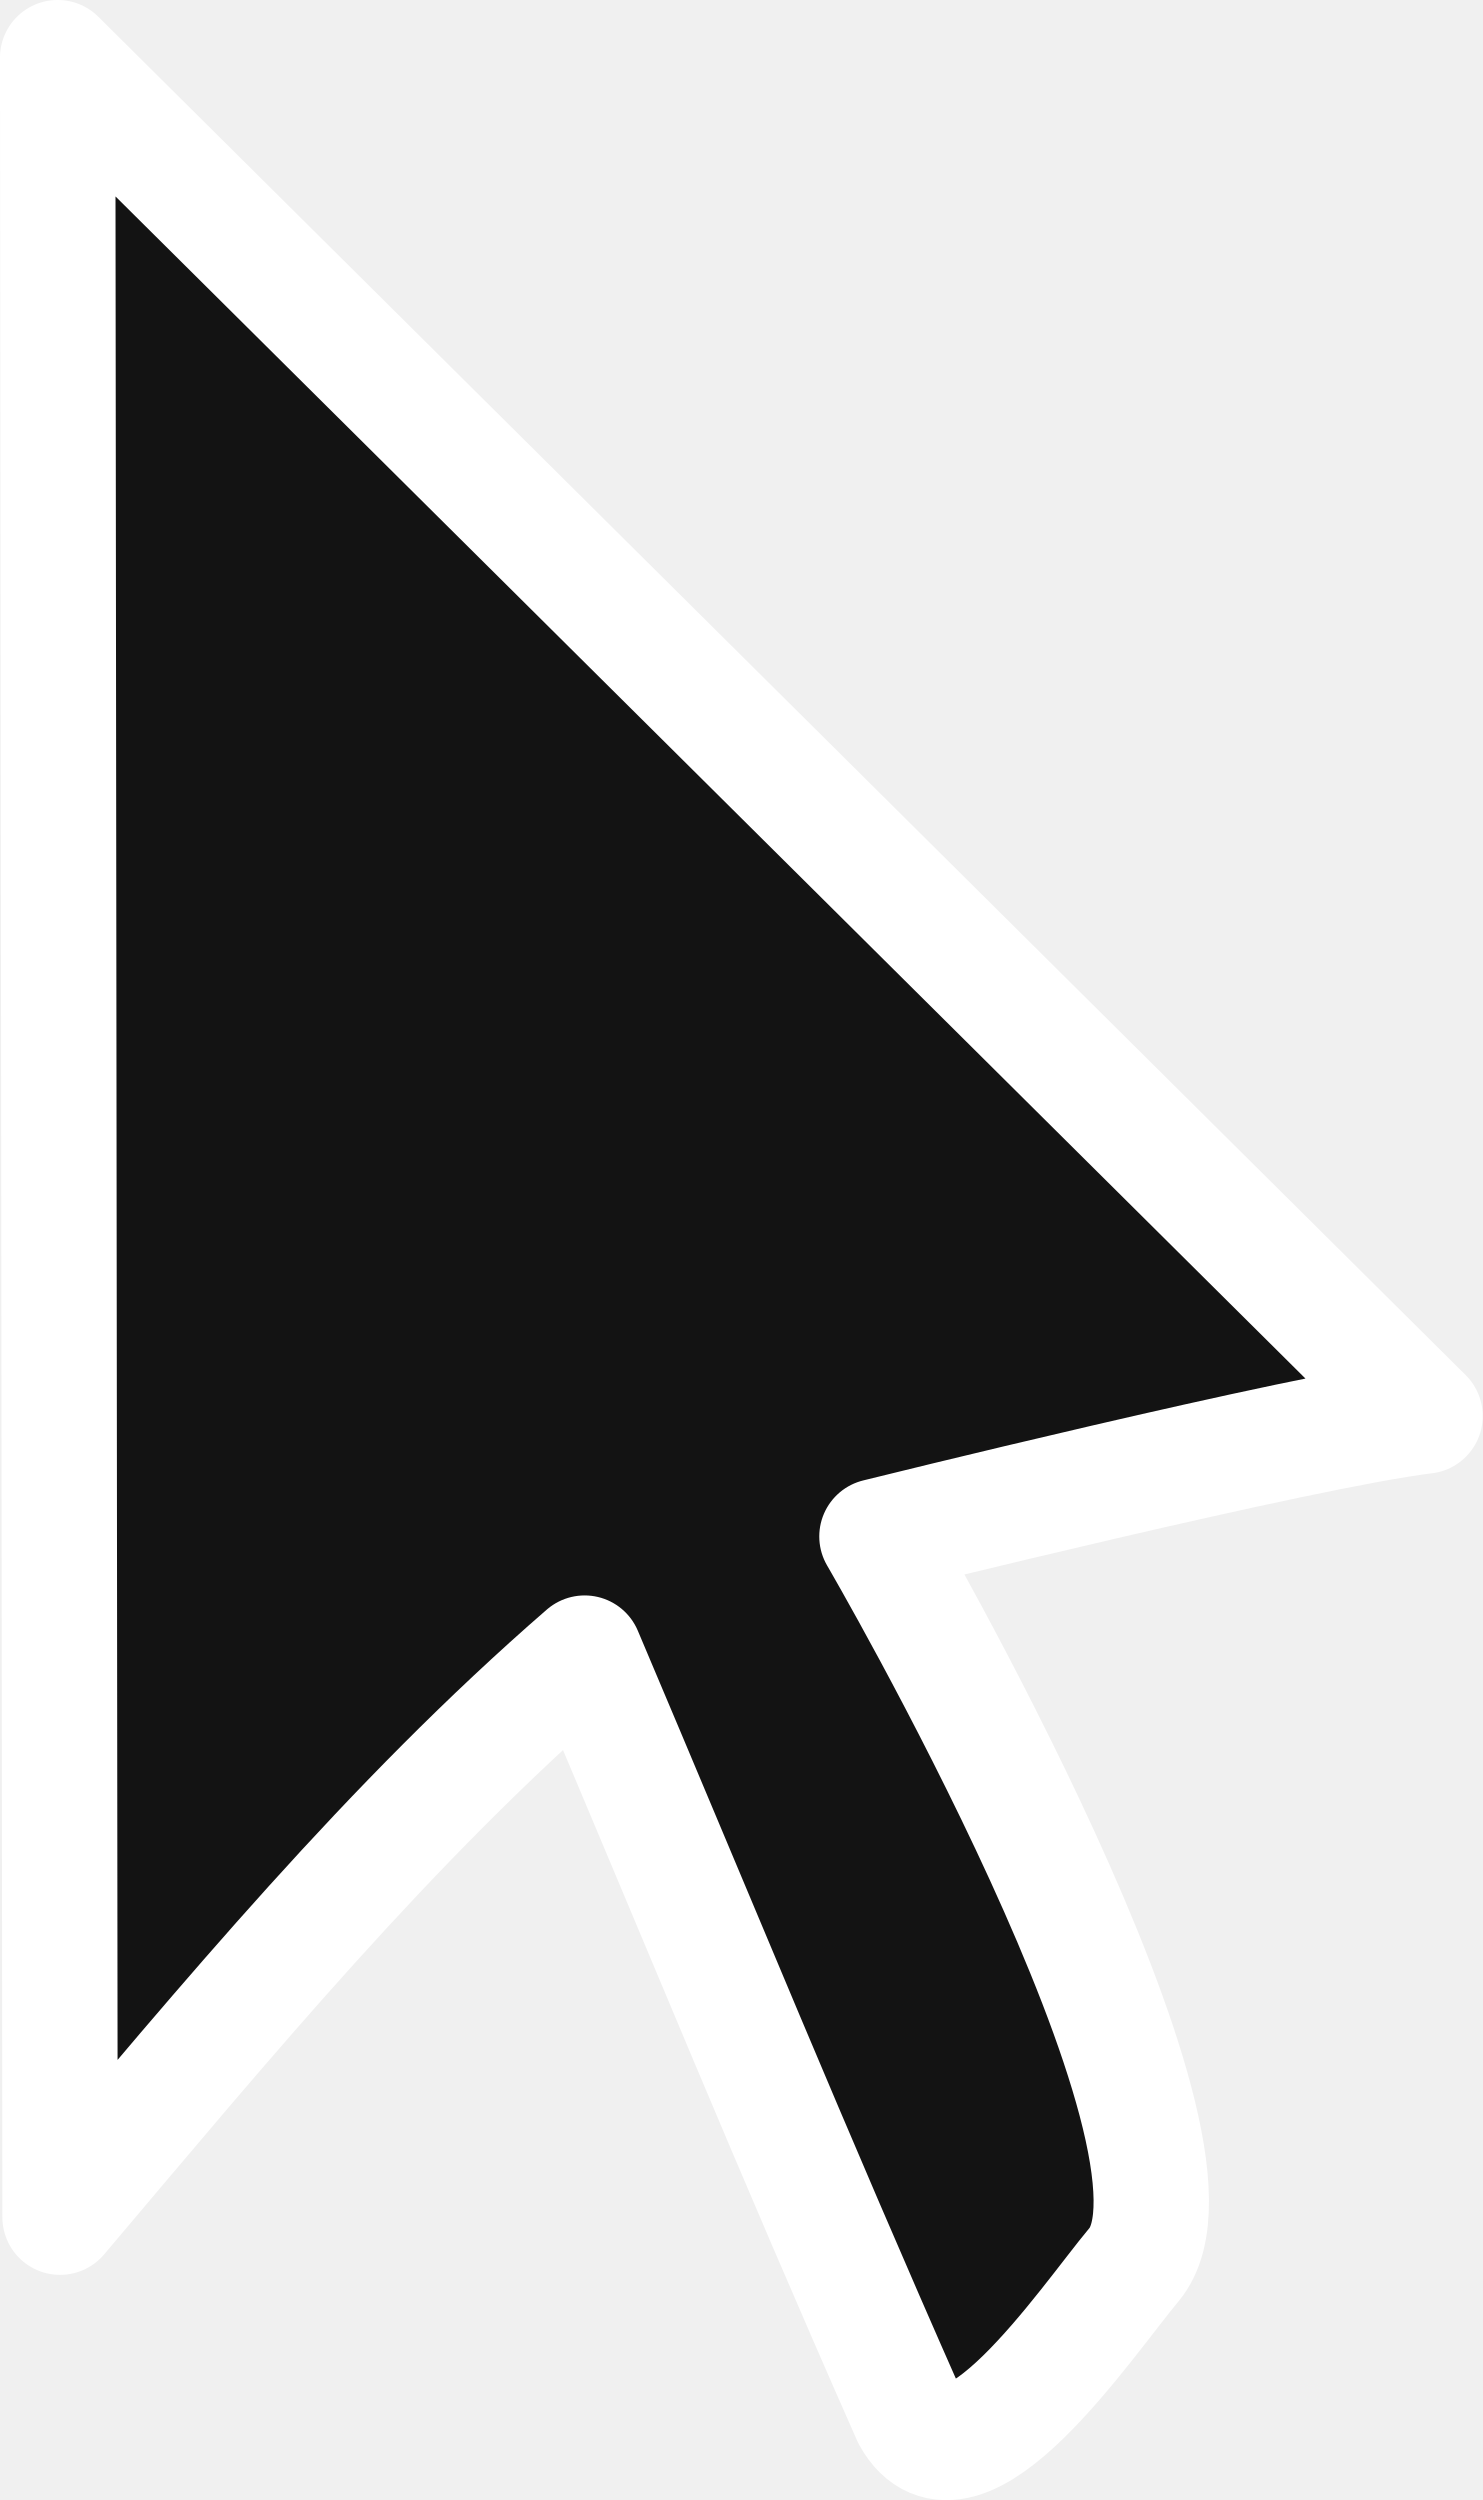
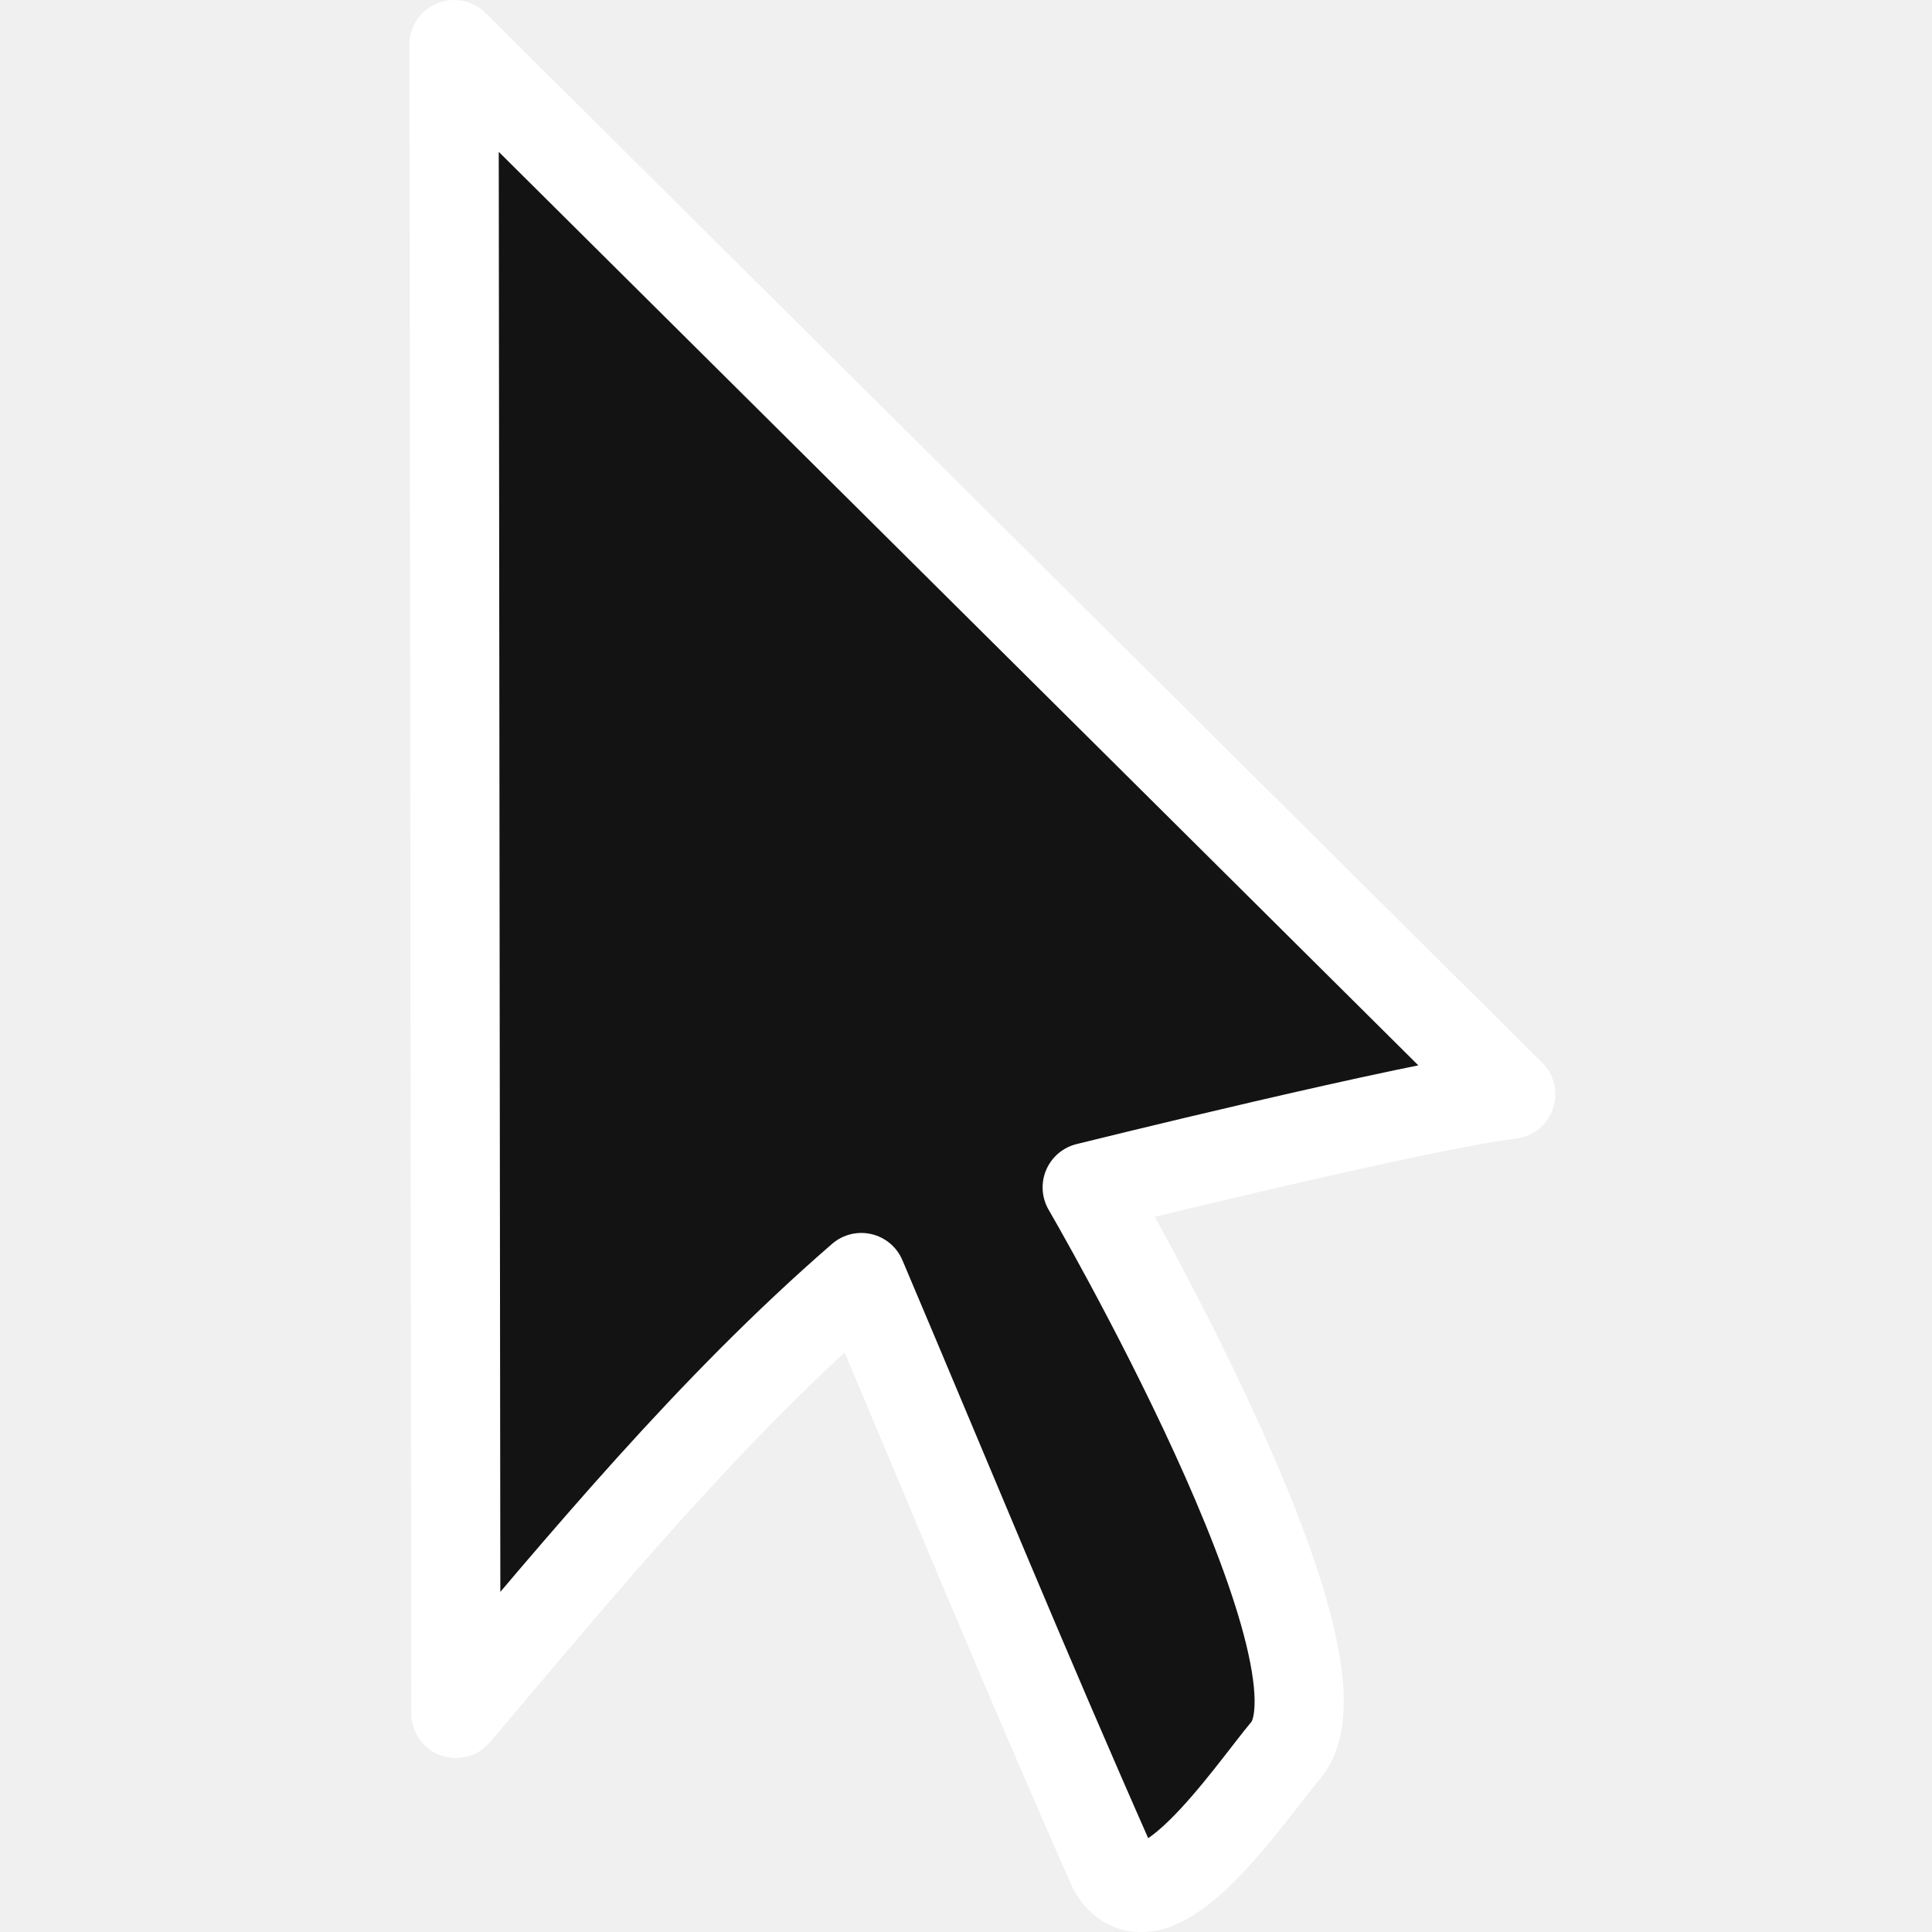
- <svg xmlns="http://www.w3.org/2000/svg" width="42.834mm" height="72.221mm" viewBox="0 0 42.834 72.221" version="1.1" id="svg5">
+ <svg xmlns="http://www.w3.org/2000/svg" width="64mm" height="64mm" viewBox="0 0 64 64" version="1.1" id="svg5">
  <defs id="defs2" />
  <g id="layer1" transform="translate(-408.2932,-366.6771)" />
  <g id="layer3" style="display:inline" transform="translate(-408.2932,-366.6771)" />
  <g id="layer2" style="display:inline" transform="translate(-408.2932,-366.6771)">
-     <path style="fill:#131313;stroke:#ffffff;stroke-width:3.333;stroke-linecap:round;stroke-linejoin:round;stroke-miterlimit:4;stroke-dasharray:none;stroke-opacity:1" d="m 425.183,414.433 c -5.643,4.896 -10.349,10.614 -15.155,16.295 -0.023,-20.795 -0.046,-41.59 -0.069,-62.385 l 39.501,39.241 c -3.559,0.432 -15.833,3.479 -15.833,3.479 0,0 10.274,17.631 7.426,21.036 -1.371,1.639 -4.993,7.078 -6.473,4.414 -3.436,-7.771 -6.018,-14.109 -9.397,-22.08 z" id="path22576" />
+     <path style="fill:#131313;stroke:#ffffff;stroke-width:2.954;stroke-linecap:round;stroke-linejoin:round;stroke-miterlimit:4;stroke-dasharray:none;stroke-opacity:1" d="m 436.825,408.997 c -5.001,4.339 -9.171,9.406 -13.43,14.44 -0.02,-18.428 -0.041,-36.855 -0.061,-55.283 l 35.005,34.774 c -3.154,0.383 -14.031,3.083 -14.031,3.083 0,0 9.104,15.624 6.581,18.641 -1.215,1.453 -4.425,6.272 -5.736,3.912 -3.045,-6.886 -5.333,-12.503 -8.327,-19.567 z" id="path22576" />
  </g>
</svg>
